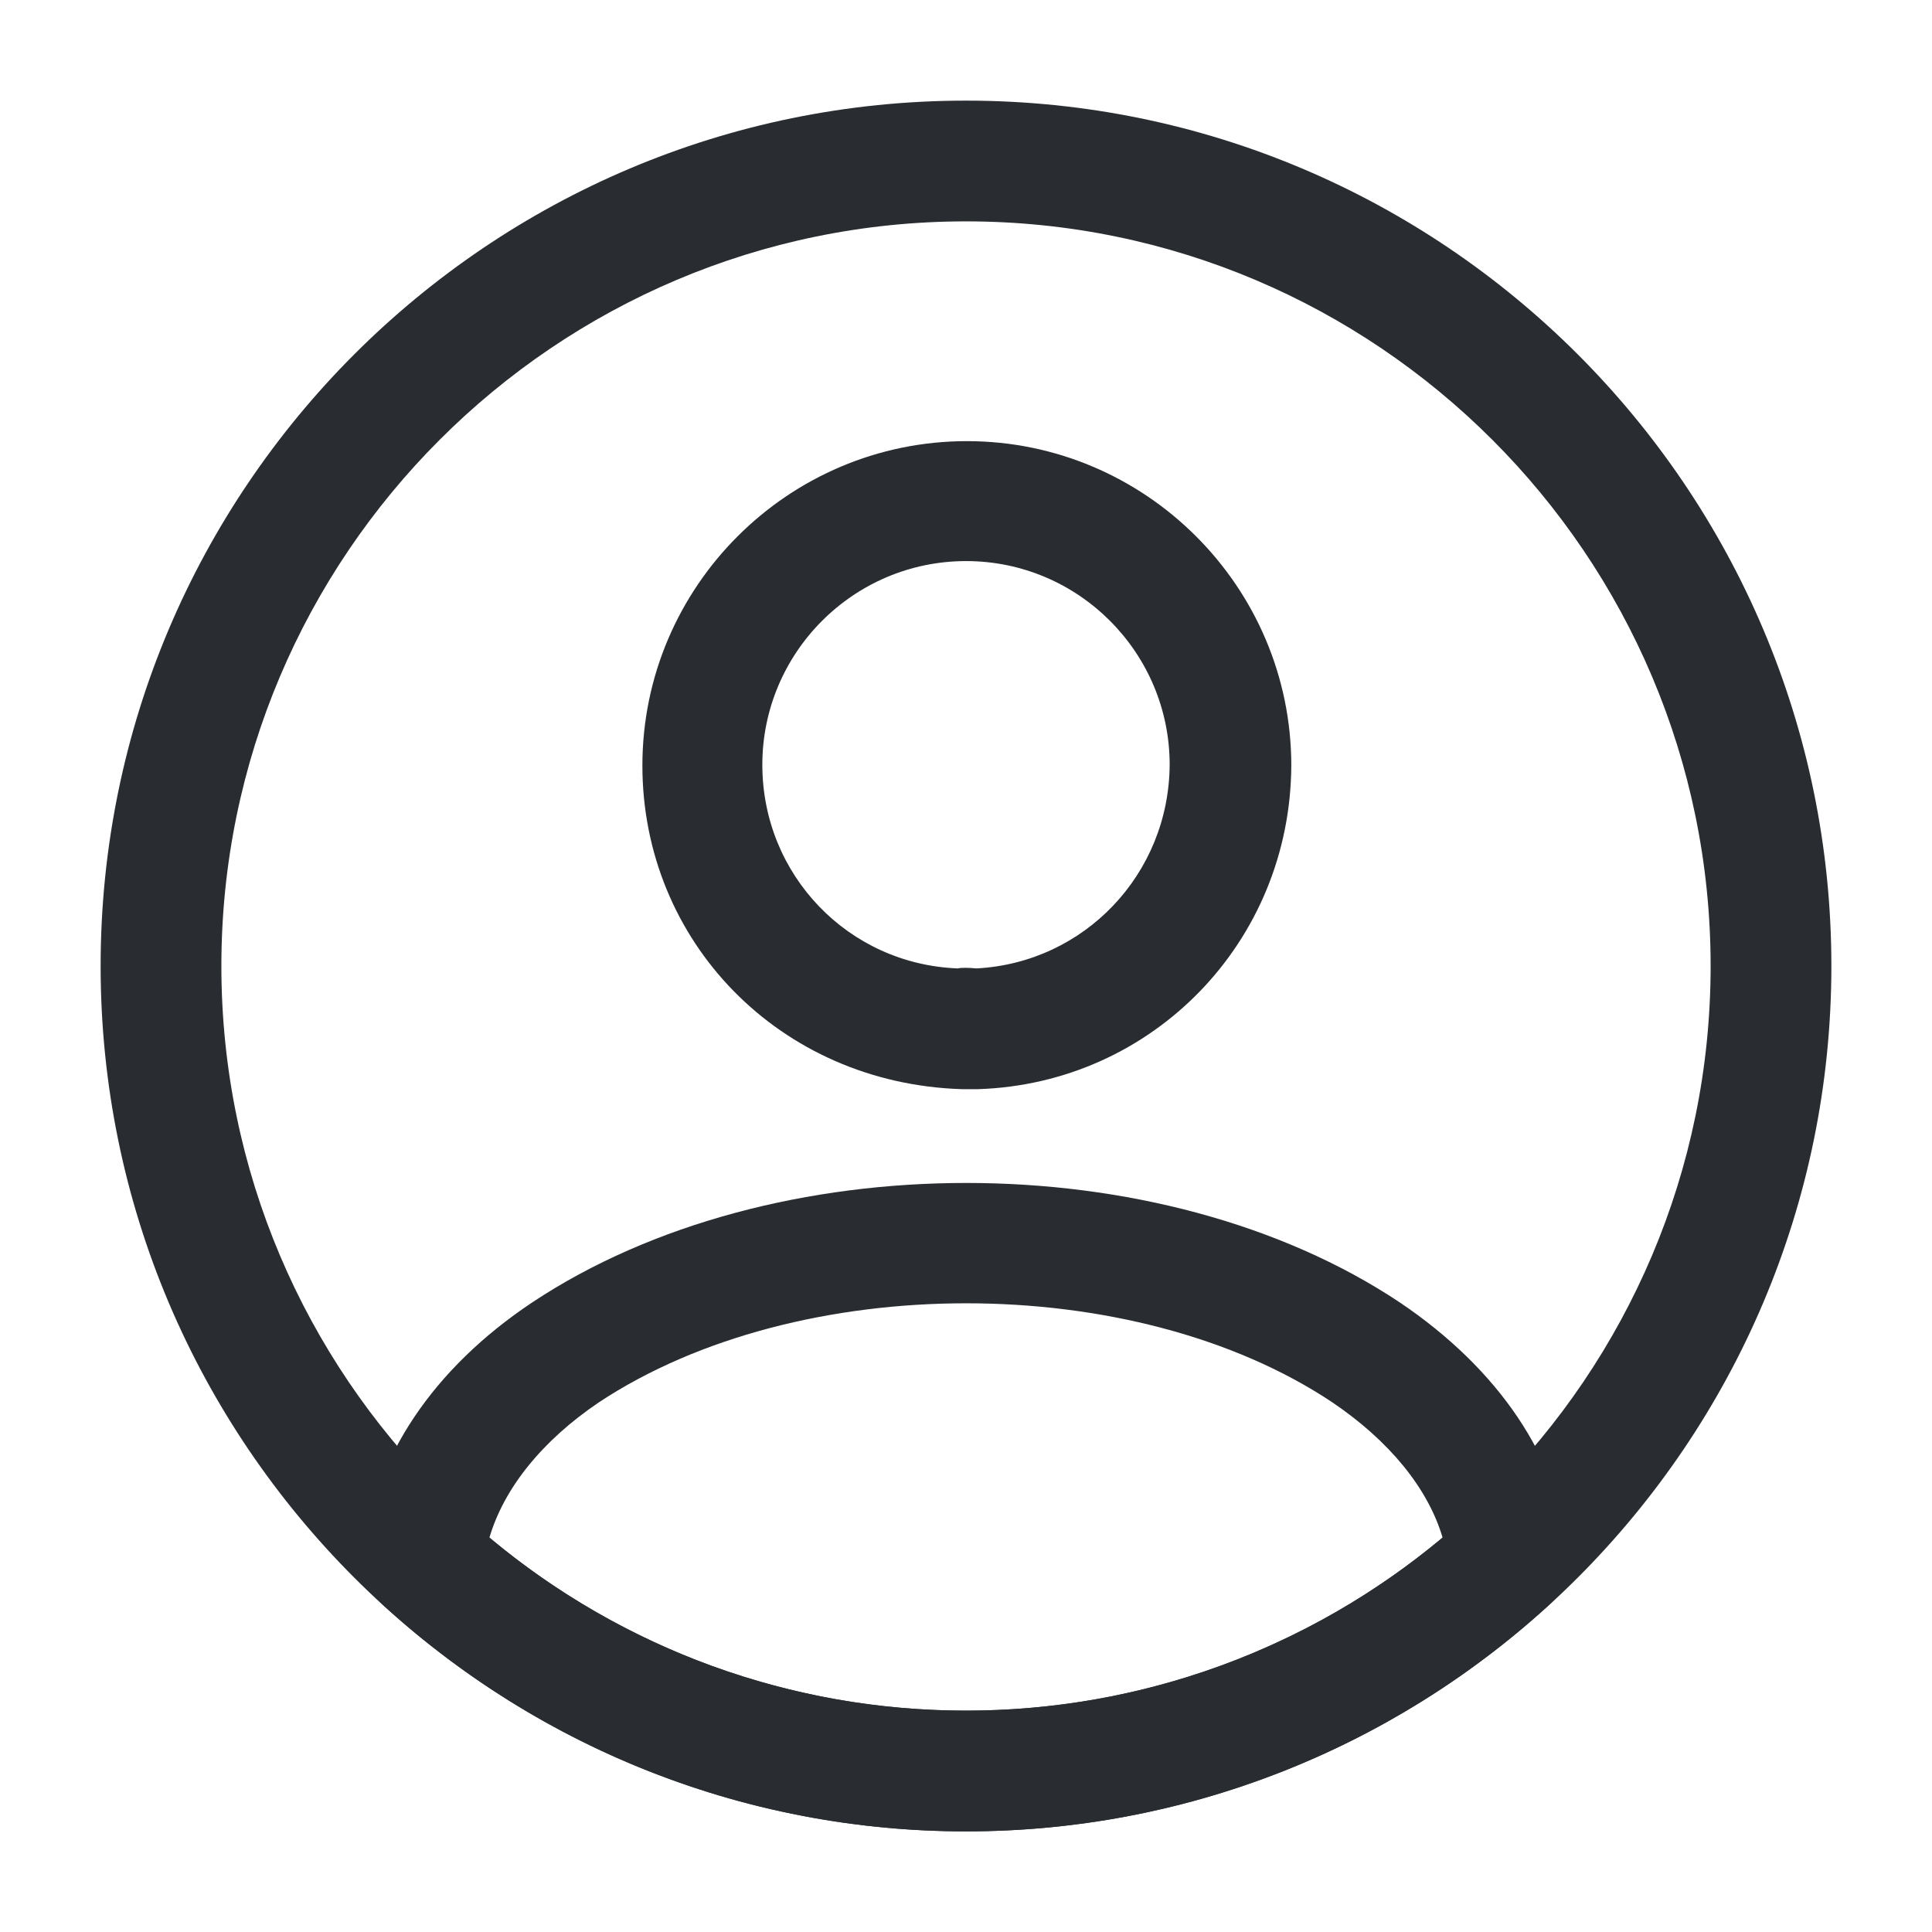
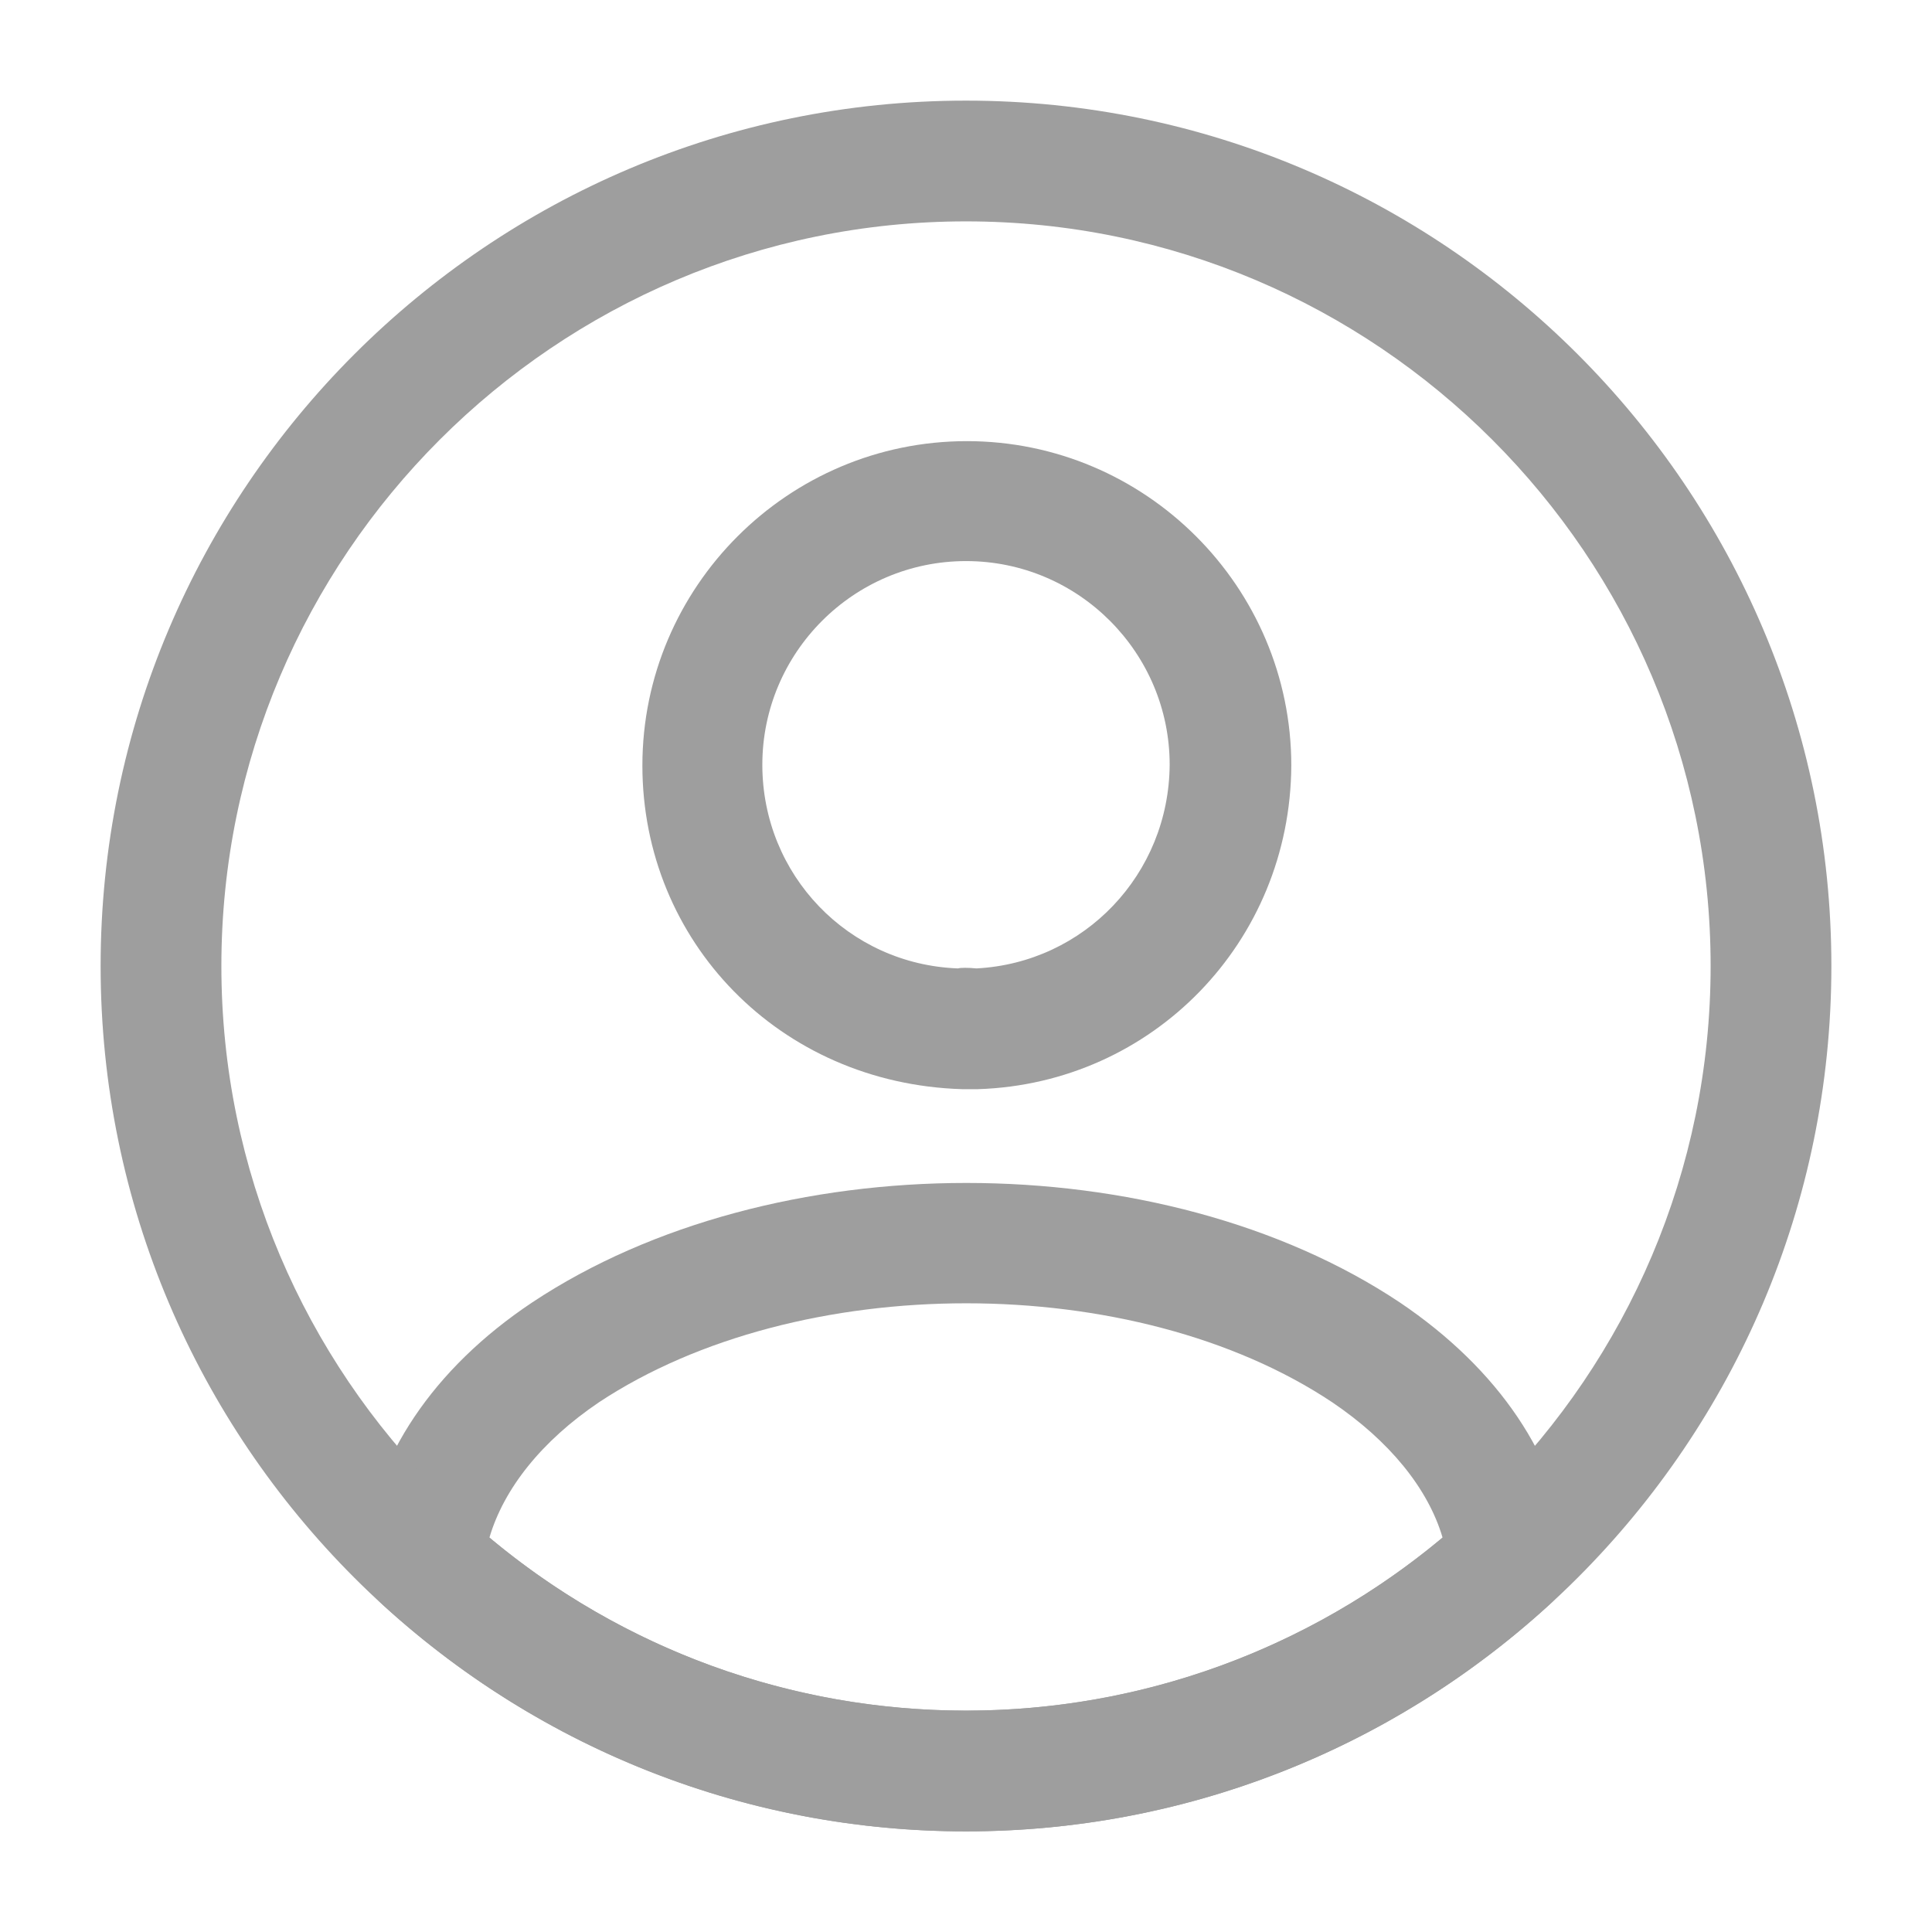
<svg xmlns="http://www.w3.org/2000/svg" width="24" height="24" viewBox="0 0 24 24" fill="none">
-   <path d="M12.12 13.53C12.101 13.53 12.07 13.53 12.05 13.53C12.021 13.53 11.98 13.53 11.95 13.53C9.68 13.46 7.98 11.69 7.98 9.51C7.98 7.29 9.79 5.48 12.011 5.48C14.23 5.48 16.041 7.29 16.041 9.51C16.03 11.7 14.32 13.46 12.15 13.53C12.13 13.53 12.13 13.53 12.12 13.53ZM12.001 6.97C10.601 6.97 9.47 8.11 9.47 9.5C9.47 10.87 10.54 11.98 11.9 12.03C11.931 12.02 12.03 12.02 12.13 12.03C13.47 11.96 14.521 10.86 14.53 9.5C14.53 8.11 13.4 6.97 12.001 6.97Z" fill="#292D32" />
-   <path d="M12 22.75C9.31 22.75 6.74 21.75 4.75 19.93C4.57 19.77 4.49 19.53 4.51 19.3C4.64 18.11 5.38 17 6.61 16.18C9.59 14.2 14.42 14.2 17.39 16.18C18.62 17.01 19.36 18.11 19.49 19.3C19.52 19.54 19.43 19.77 19.25 19.93C17.26 21.75 14.69 22.75 12 22.75ZM6.08 19.1C7.74 20.49 9.83 21.25 12 21.25C14.17 21.25 16.26 20.49 17.92 19.1C17.74 18.49 17.26 17.9 16.55 17.42C14.09 15.78 9.92 15.78 7.44 17.42C6.73 17.9 6.26 18.49 6.08 19.1Z" fill="#292D32" />
-   <path d="M12 22.75C6.07 22.75 1.25 17.93 1.25 12C1.25 6.07 6.07 1.25 12 1.25C17.93 1.25 22.75 6.07 22.75 12C22.75 17.93 17.93 22.75 12 22.75ZM12 2.75C6.9 2.75 2.75 6.9 2.75 12C2.75 17.1 6.9 21.25 12 21.25C17.1 21.25 21.25 17.1 21.25 12C21.25 6.9 17.1 2.75 12 2.75Z" fill="#292D32" />
+   <path d="M12.12 13.53C12.101 13.53 12.07 13.53 12.05 13.53C12.021 13.53 11.98 13.53 11.95 13.53C9.68 13.46 7.98 11.69 7.98 9.51C7.98 7.29 9.79 5.48 12.011 5.48C14.23 5.48 16.041 7.29 16.041 9.51C16.03 11.7 14.32 13.46 12.15 13.53C12.13 13.53 12.13 13.53 12.12 13.53ZM12.001 6.97C10.601 6.97 9.47 8.11 9.47 9.5C9.47 10.87 10.54 11.98 11.9 12.03C11.931 12.02 12.03 12.02 12.13 12.03C13.47 11.96 14.521 10.86 14.53 9.5C14.53 8.11 13.4 6.97 12.001 6.97Z" fill="#9E9E9E" />
+   <path d="M12 22.75C9.31 22.75 6.74 21.75 4.75 19.93C4.57 19.77 4.49 19.53 4.51 19.3C4.64 18.11 5.38 17 6.61 16.18C9.59 14.2 14.42 14.2 17.39 16.18C18.62 17.01 19.36 18.11 19.49 19.3C19.52 19.54 19.43 19.77 19.25 19.93C17.26 21.75 14.69 22.75 12 22.75ZM6.08 19.1C7.74 20.49 9.83 21.25 12 21.25C14.17 21.25 16.26 20.49 17.92 19.1C17.74 18.49 17.26 17.9 16.55 17.42C14.09 15.78 9.92 15.78 7.44 17.42C6.73 17.9 6.26 18.49 6.08 19.1Z" fill="#9E9E9E" />
+   <path d="M12 22.75C6.07 22.75 1.25 17.93 1.25 12C1.25 6.07 6.07 1.25 12 1.25C17.93 1.25 22.75 6.07 22.75 12C22.75 17.93 17.93 22.75 12 22.75ZM12 2.75C6.9 2.75 2.75 6.9 2.75 12C2.75 17.1 6.9 21.25 12 21.25C17.1 21.25 21.25 17.1 21.25 12C21.25 6.9 17.1 2.75 12 2.75Z" fill="#9E9E9E" />
</svg>
